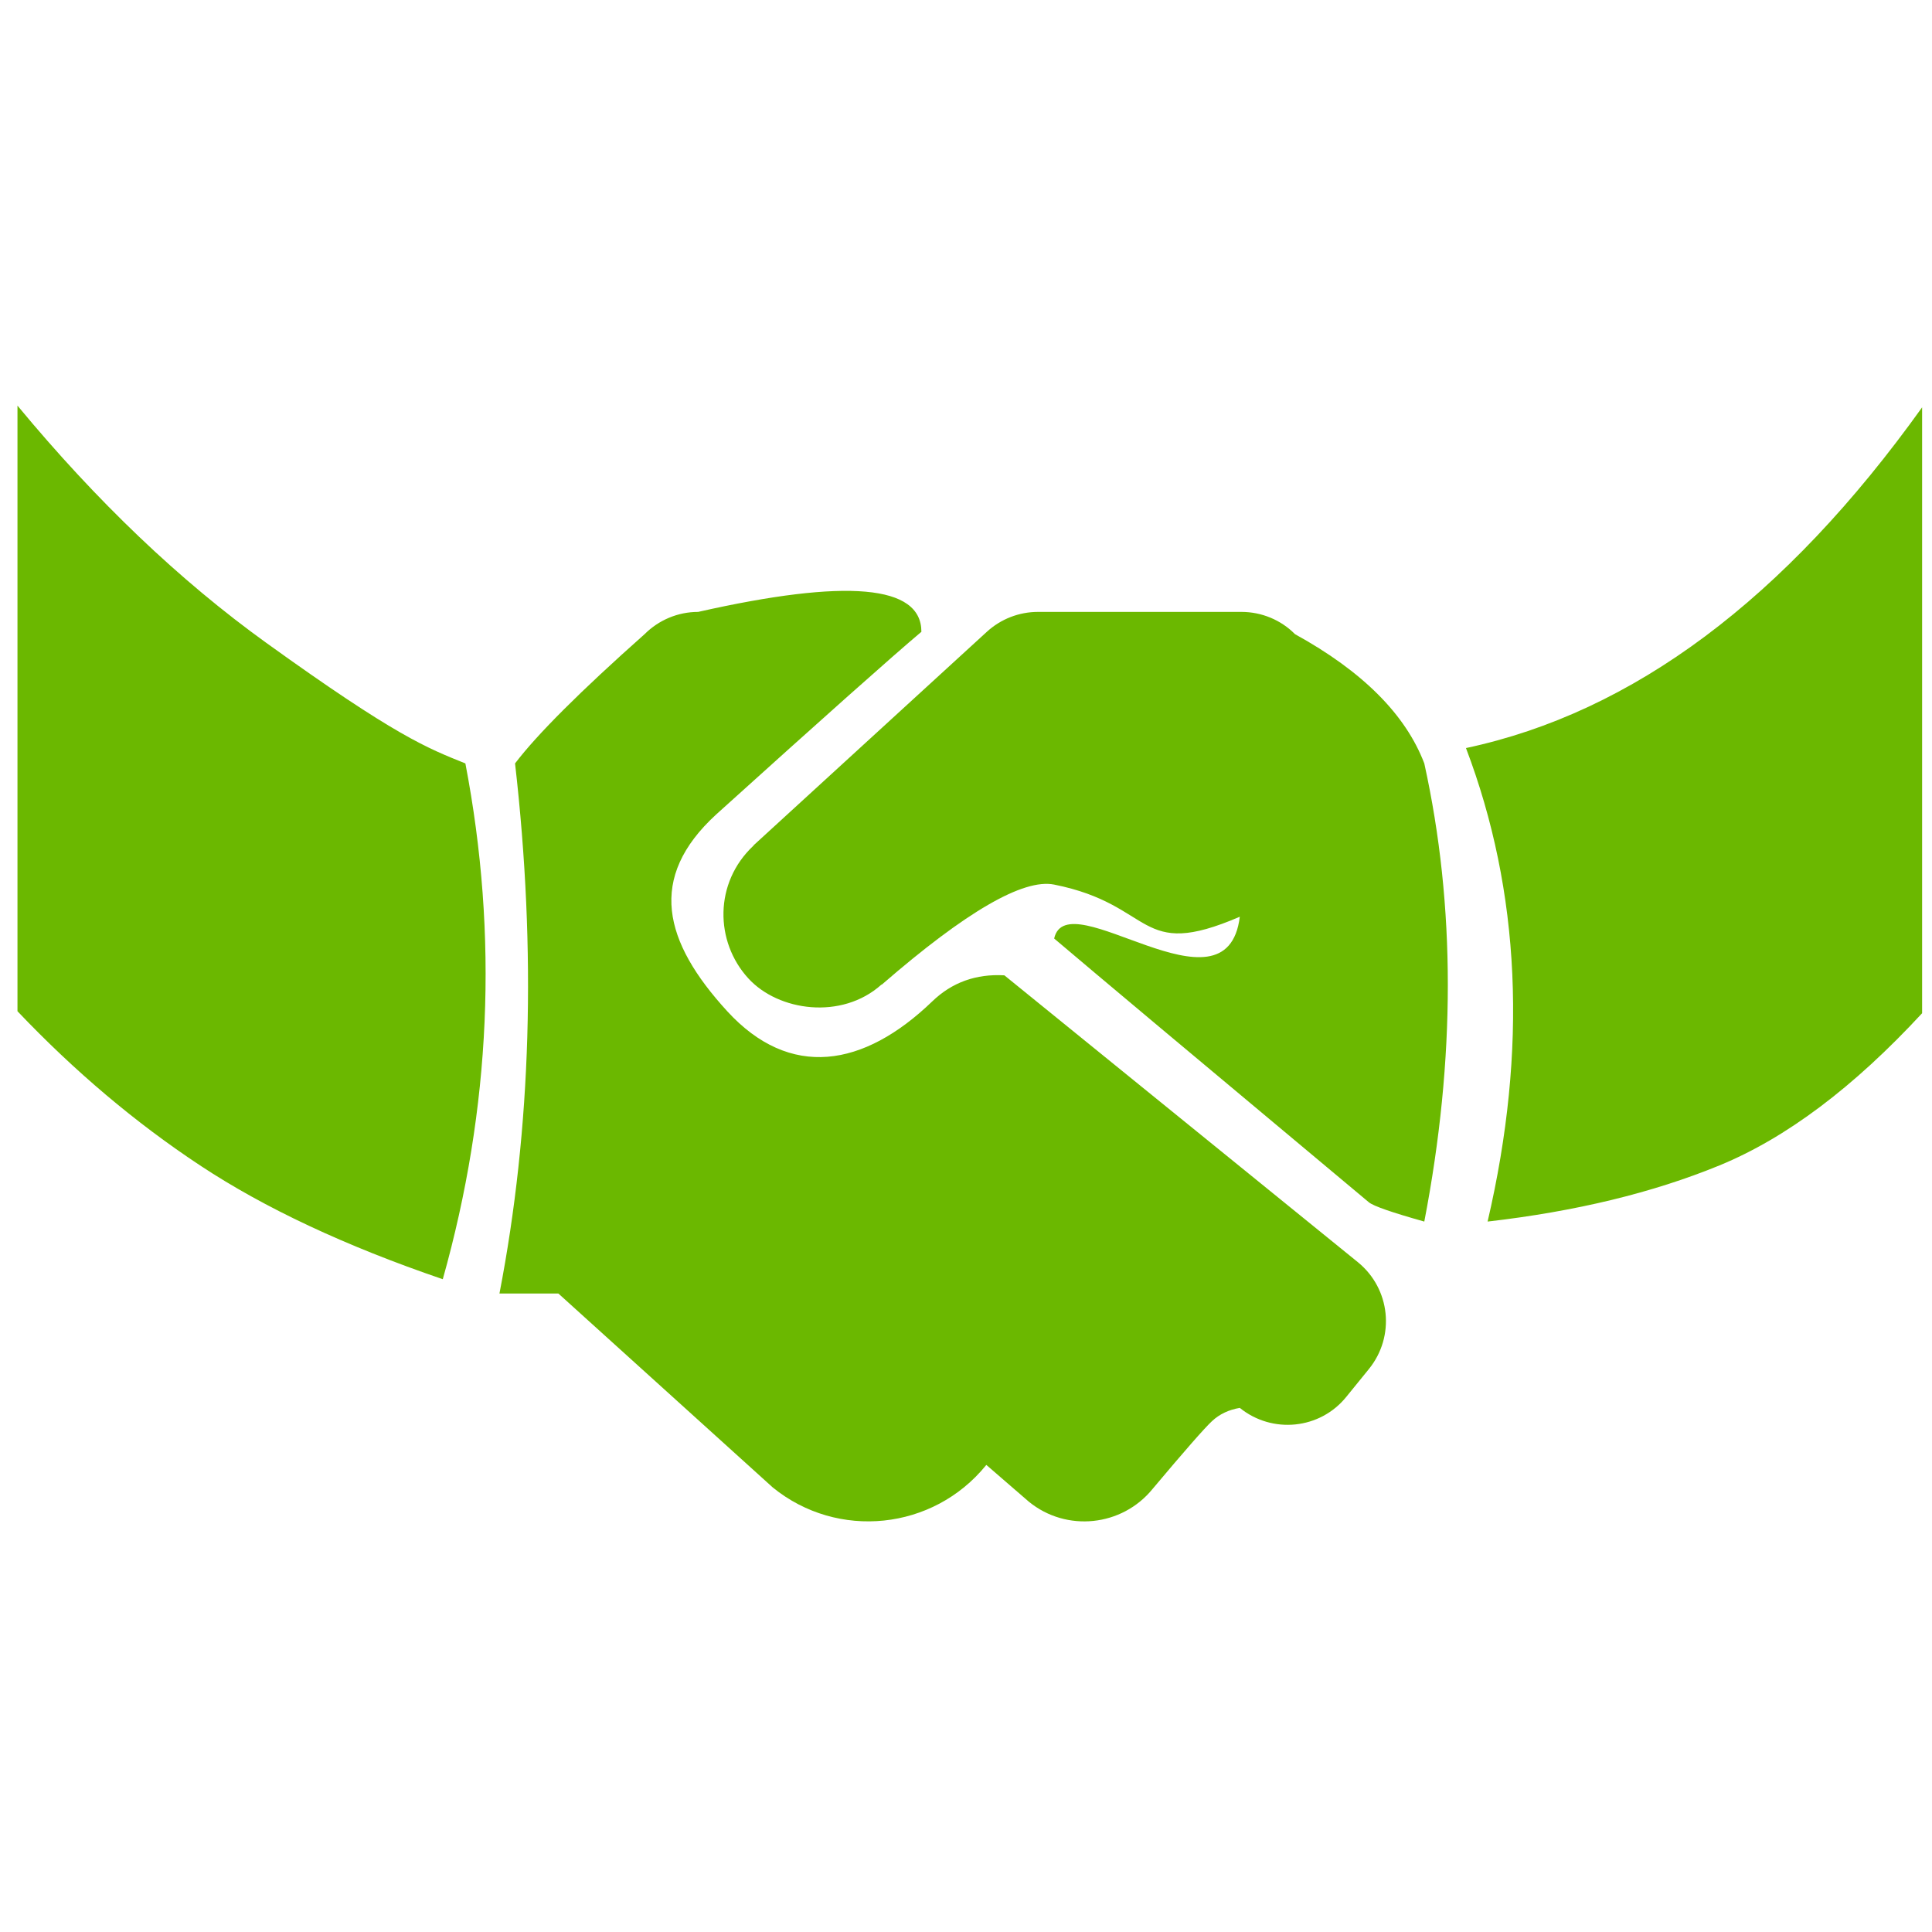
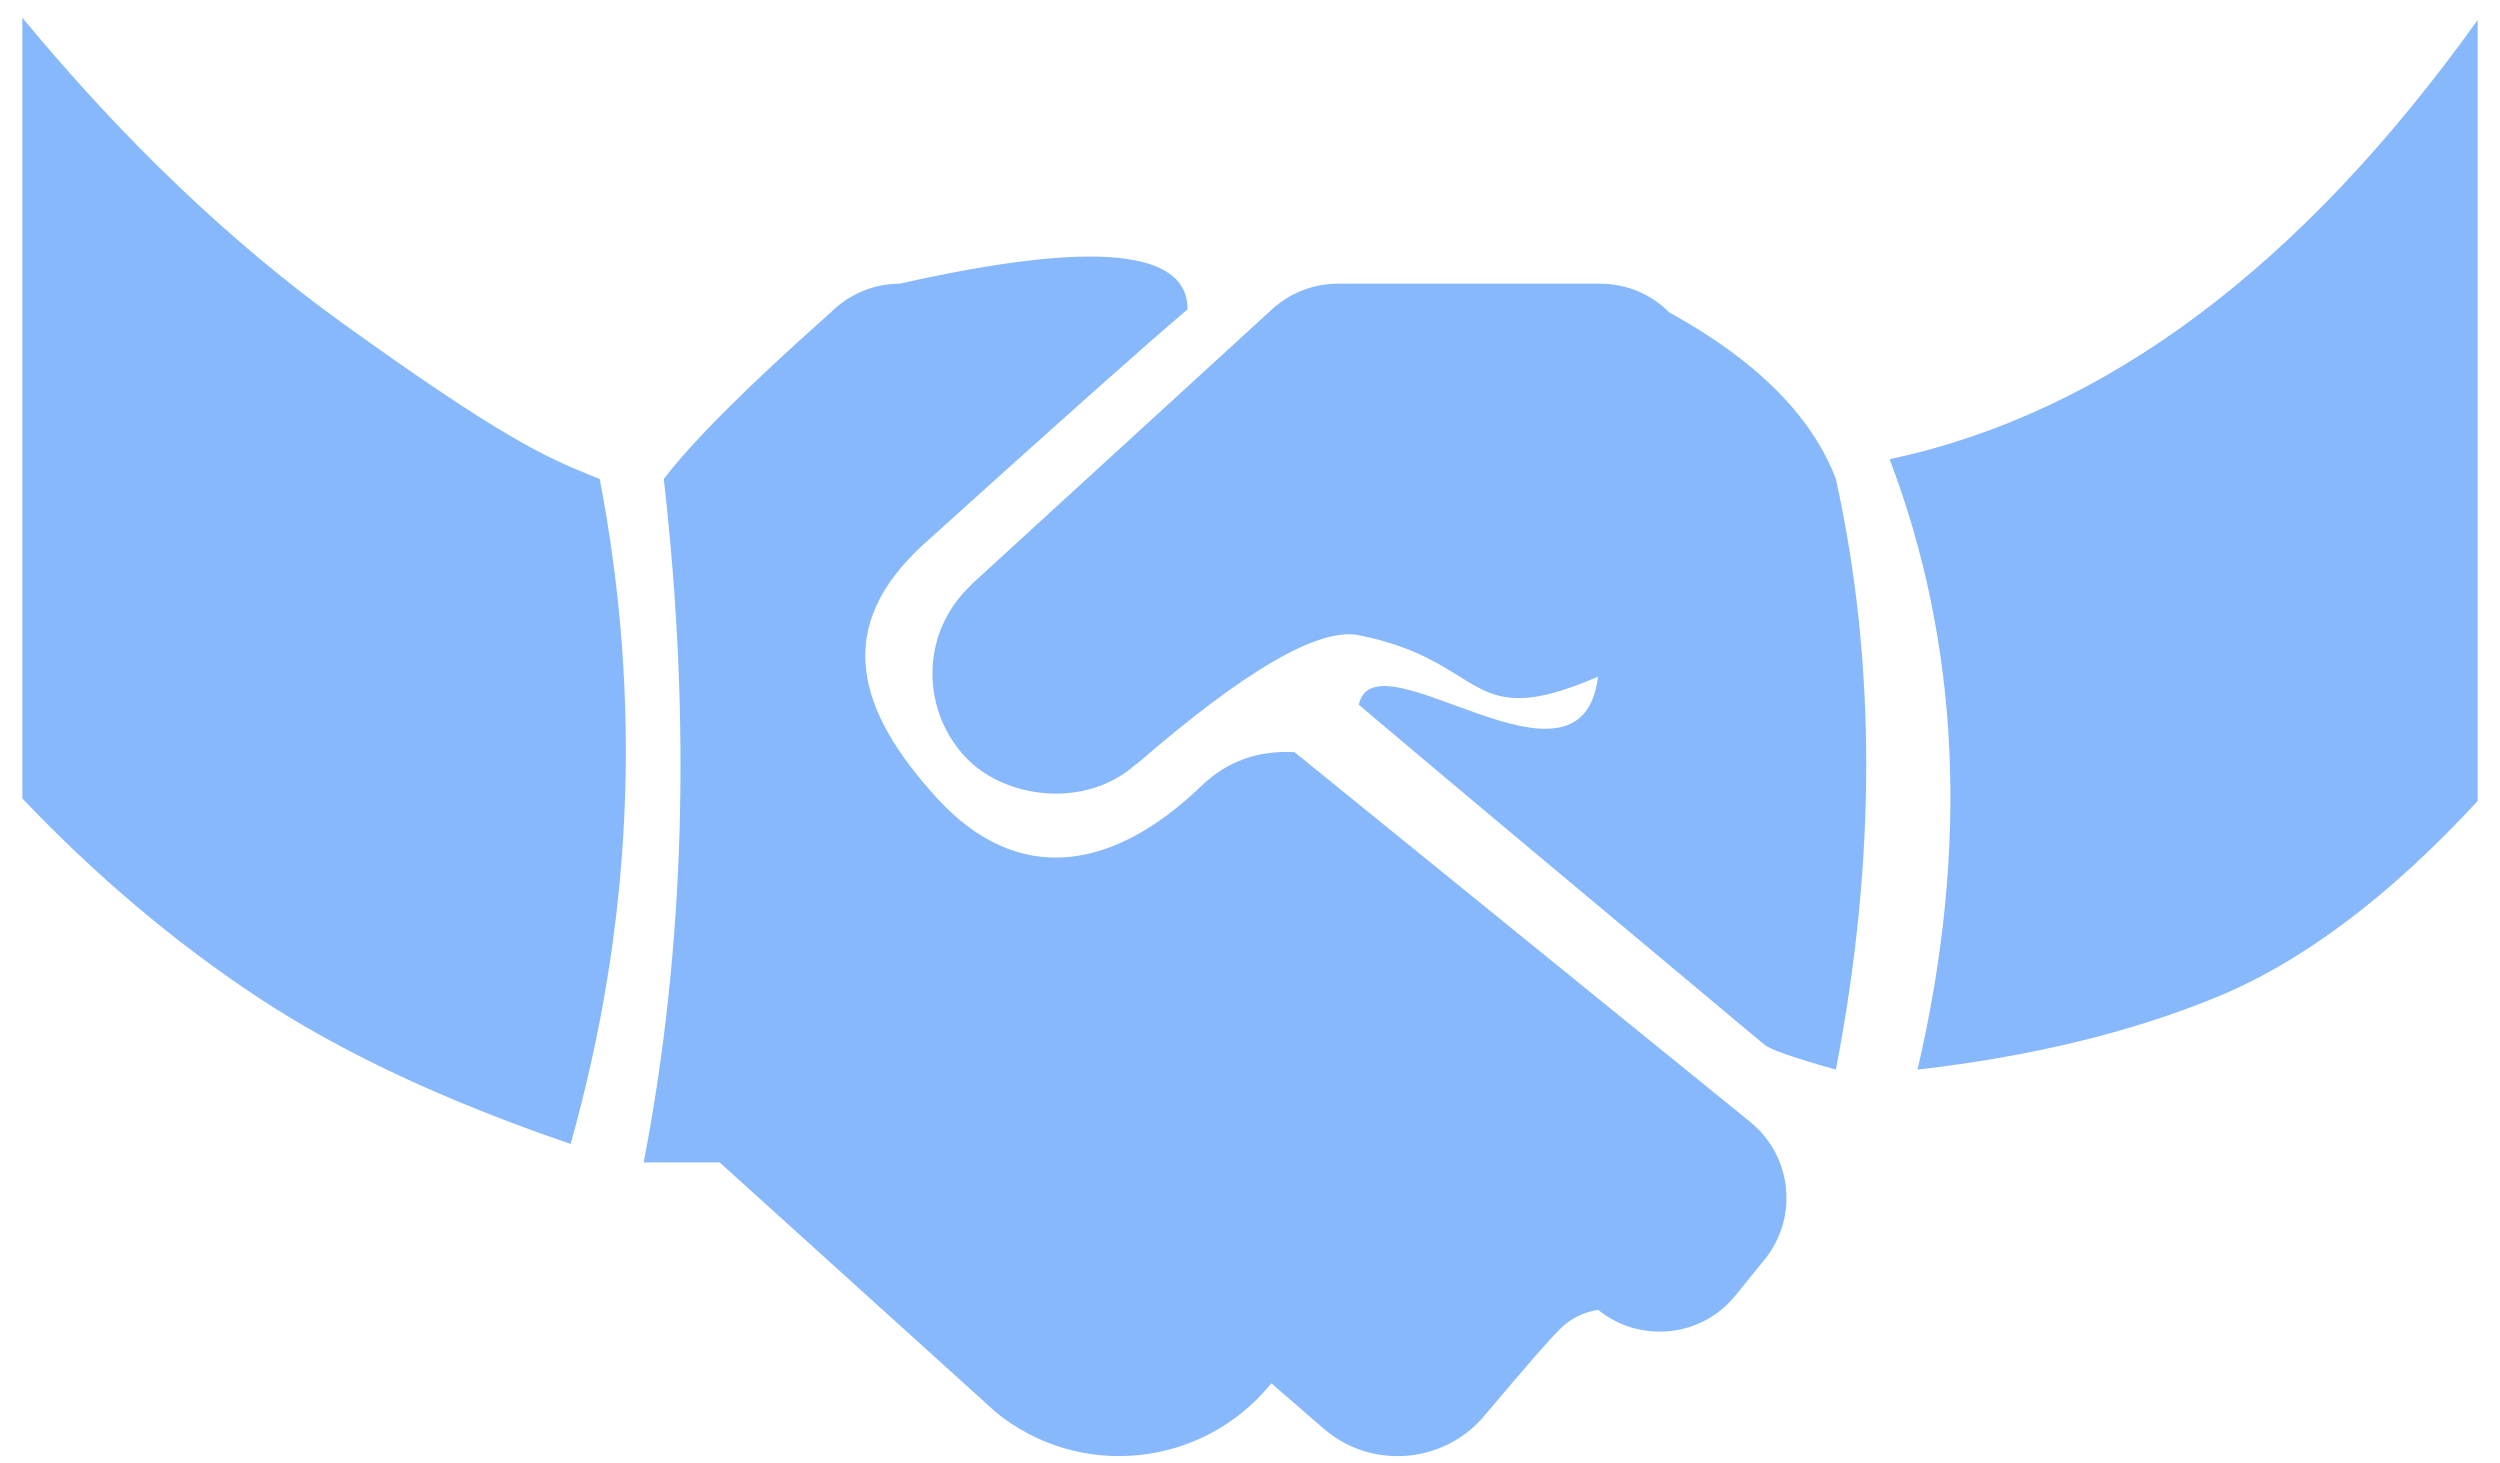
- <svg xmlns="http://www.w3.org/2000/svg" width="80px" height="80px" viewBox="0 0 93 55" version="1.1">
+ <svg xmlns="http://www.w3.org/2000/svg" width="94px" height="55px" viewBox="0 0 94 55" version="1.1">
+   <defs>
+     <filter id="filter-1">
+       <feColorMatrix in="SourceGraphic" type="matrix" values="0 0 0 0 0.24 0 0 0 0 0.48 0 0 0 0 0.96 0 0 0 1 0" />
+     </filter>
+   </defs>
  <g id="Badges" stroke="none" stroke-width="1" fill="none" fill-rule="evenodd">
-     <g id="Badge/Icon/Handshake" transform="translate(1, -20)" fill="#6BB800" fill-rule="nonzero">
-       <path d="M58.76,30.455 C59.729,30.455 60.663,30.843 61.336,31.526 C64.586,33.315 66.661,35.39 67.561,37.749 C69.071,44.608 69.071,51.959 67.561,59.802 C66.003,59.365 65.114,59.056 64.893,58.874 C56.559,51.911 51.51,47.678 49.744,46.177 C50.366,43.387 58.054,50.221 58.68,45.128 C53.714,47.271 54.63,44.555 49.744,43.581 C48.258,43.284 45.498,44.885 41.464,48.382 C41.453,48.394 41.43,48.394 41.419,48.405 C39.515,50.103 36.471,49.681 35.023,48.097 C33.404,46.331 33.37,43.493 35.262,41.715 C35.274,41.704 35.285,41.681 35.297,41.67 L46.504,31.412 C47.176,30.797 48.054,30.455 48.966,30.455 C55.495,30.455 58.76,30.455 58.76,30.455 Z M69.567,37.009 C77.603,35.3 84.923,29.833 91.524,20.608 L91.524,49.773 C88.226,53.34 84.975,55.782 81.771,57.098 C78.567,58.414 74.846,59.315 70.608,59.802 C72.54,51.515 72.193,43.918 69.567,37.009 Z M-0.159,49.677 L-0.159,20.525 C3.654,25.134 7.646,28.94 11.817,31.944 C18.074,36.449 19.565,37.009 21.402,37.749 C22.996,46.06 22.633,54.336 20.314,62.577 C15.633,60.98 11.738,59.154 8.628,57.098 C5.519,55.042 2.59,52.569 -0.159,49.677 Z M47.347,47.949 L64.369,61.762 C65.931,63.038 66.17,65.329 64.893,66.902 L63.81,68.235 C62.545,69.808 60.242,70.036 58.68,68.771 C58.149,68.86 57.703,69.072 57.343,69.407 C56.983,69.742 56.03,70.829 54.484,72.669 C53.014,74.481 50.334,74.766 48.522,73.284 L46.481,71.518 L46.458,71.54 C43.916,74.663 39.321,75.142 36.197,72.6 L25.879,63.266 L23.042,63.266 C24.578,55.311 24.828,46.805 23.793,37.749 C24.856,36.349 26.935,34.275 30.029,31.526 C30.713,30.843 31.637,30.455 32.606,30.455 C39.771,28.838 43.353,29.157 43.353,31.412 C41.924,32.617 38.631,35.548 33.475,40.205 C30.145,43.259 30.94,46.327 34.006,49.677 C37.028,52.971 40.571,52.387 43.877,49.202 C44.823,48.29 45.98,47.872 47.347,47.949 Z" id="Icon-color" />
+     <g id="icon/policy" transform="translate(1, -20)" filter="url(#filter-1)">
+       <g>
+         <path d="M32.832,30.667 C40.047,29.038 43.654,29.36 43.654,31.631 C42.215,32.844 38.899,35.795 33.707,40.484 C30.355,43.56 31.155,46.649 34.243,50.022 C37.285,53.339 40.852,52.751 44.182,49.543 C45.135,48.625 46.299,48.205 47.676,48.282 L47.676,48.282 L64.816,62.191 C66.389,63.476 66.63,65.783 65.344,67.367 L65.344,67.367 L64.253,68.709 C62.979,70.293 60.66,70.522 59.087,69.249 C58.553,69.339 58.104,69.552 57.741,69.889 C57.379,70.226 56.419,71.321 54.863,73.173 C53.382,74.998 50.684,75.285 48.859,73.793 L48.859,73.793 L46.804,72.014 L46.781,72.037 C44.221,75.182 39.594,75.664 36.449,73.104 L36.449,73.104 L26.059,63.706 L23.202,63.706 C24.748,55.695 25,47.13 23.958,38.011 C25.029,36.602 27.122,34.513 30.238,31.745 C30.927,31.057 31.857,30.667 32.832,30.667 Z M-0.16,20.667 C3.68,25.309 7.699,29.141 11.899,32.166 C17.855,36.455 19.523,37.193 21.25,37.89 L21.45,37.971 L21.45,37.971 L21.55,38.011 C23.156,46.379 22.791,54.713 20.455,63.011 C15.742,61.404 11.82,59.565 8.688,57.494 C5.557,55.424 2.608,52.934 -0.16,50.022 L-0.16,50.022 Z M59.168,30.667 C60.143,30.667 61.085,31.057 61.762,31.745 C65.035,33.547 67.124,35.635 68.03,38.011 C69.551,44.918 69.551,52.32 68.03,60.217 C66.461,59.778 65.566,59.466 65.344,59.283 C56.952,52.271 51.868,48.009 50.09,46.497 C50.716,43.689 58.457,50.569 59.087,45.442 C54.087,47.6 55.01,44.865 50.09,43.883 C48.593,43.585 45.814,45.196 41.752,48.718 C41.741,48.73 41.718,48.73 41.706,48.741 C39.789,50.451 36.724,50.026 35.266,48.431 C33.636,46.653 33.602,43.795 35.507,42.005 C35.519,41.993 35.53,41.97 35.542,41.959 L35.542,41.959 L46.827,31.631 C47.504,31.011 48.388,30.667 49.306,30.667 L49.306,30.667 Z M92.16,20.752 L92.16,50.118 C88.839,53.711 85.565,56.17 82.339,57.494 C79.113,58.819 75.366,59.727 71.099,60.217 C73.044,51.873 72.695,44.223 70.05,37.266 C78.142,35.545 85.512,30.04 92.16,20.752 L92.16,20.752 Z" id="Icon-color" fill="#6BB800" fill-rule="nonzero" />
+       </g>
    </g>
  </g>
</svg>
